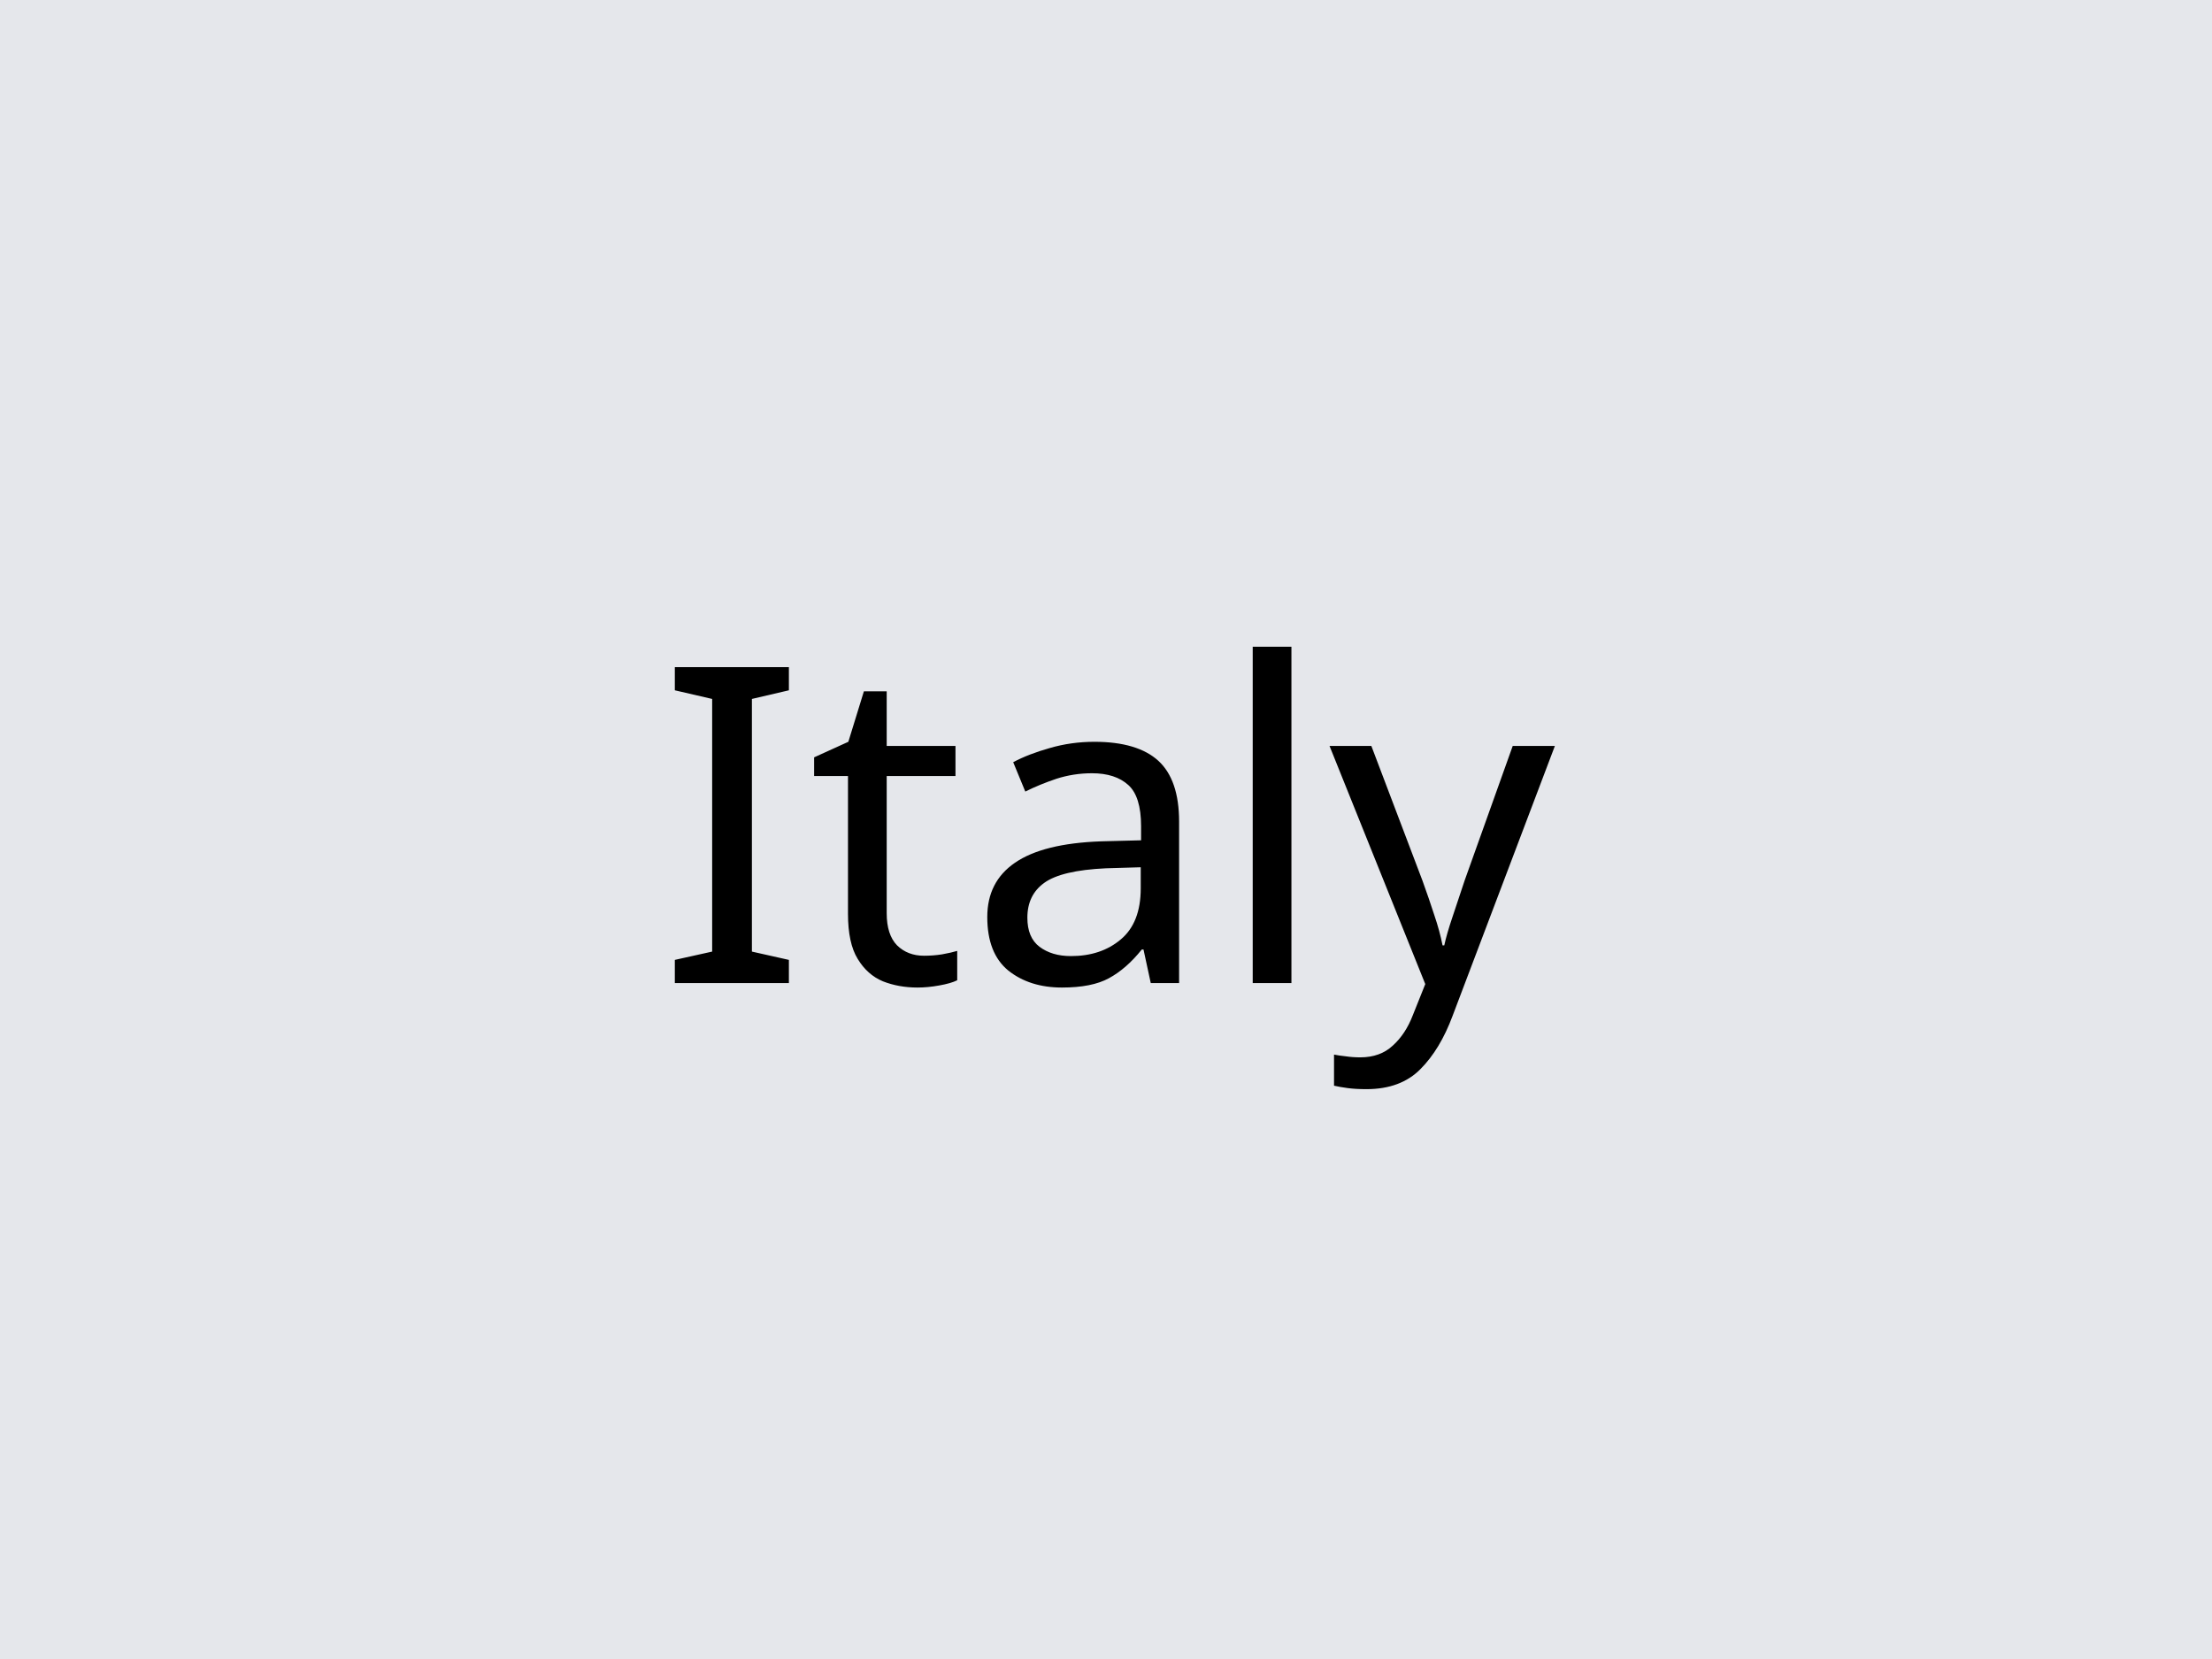
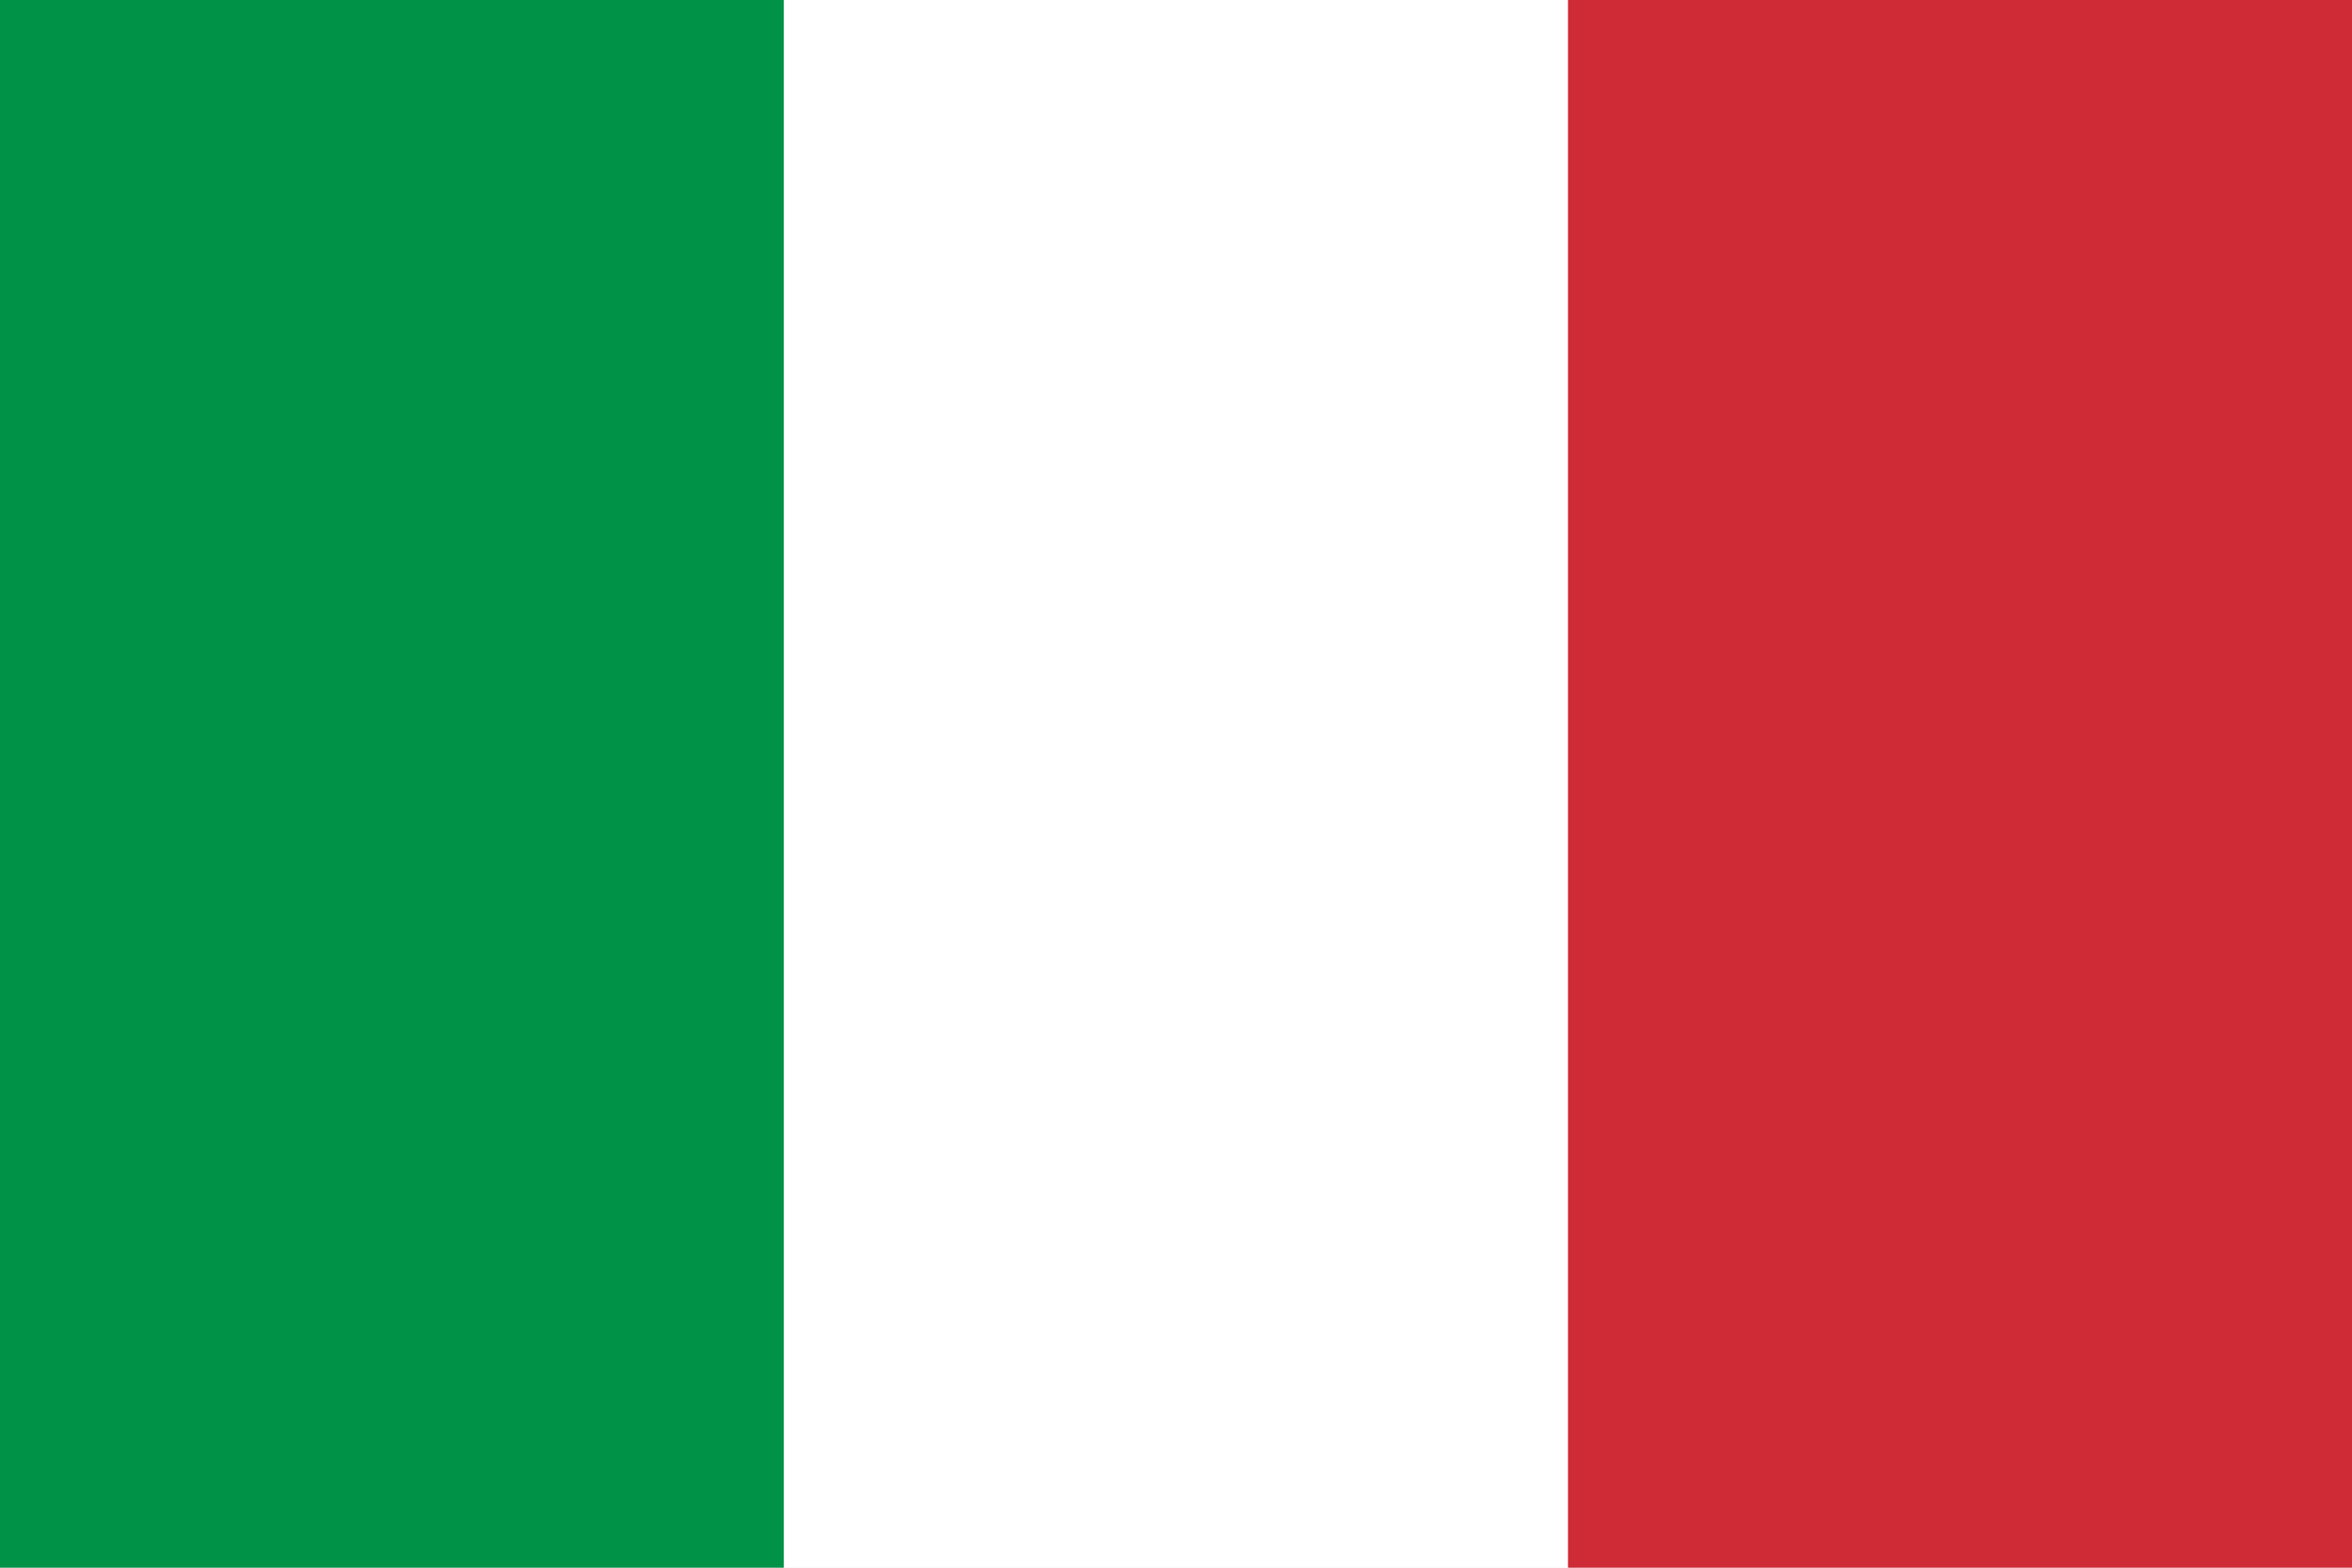
- <svg xmlns="http://www.w3.org/2000/svg" width="100" height="75">
-   <rect width="100" height="75" fill="#e5e7eb" />
-   <text x="50%" y="50%" dominant-baseline="middle" text-anchor="middle" font-family="sans-serif" font-size="20">Italy</text>
+ <svg xmlns="http://www.w3.org/2000/svg" viewBox="0 0 3 2">
+   <rect width="1" height="2" x="0" fill="#009246" />
+   <rect width="1" height="2" x="1" fill="#FFFFFF" />
+   <rect width="1" height="2" x="2" fill="#CE2B37" />
</svg>
